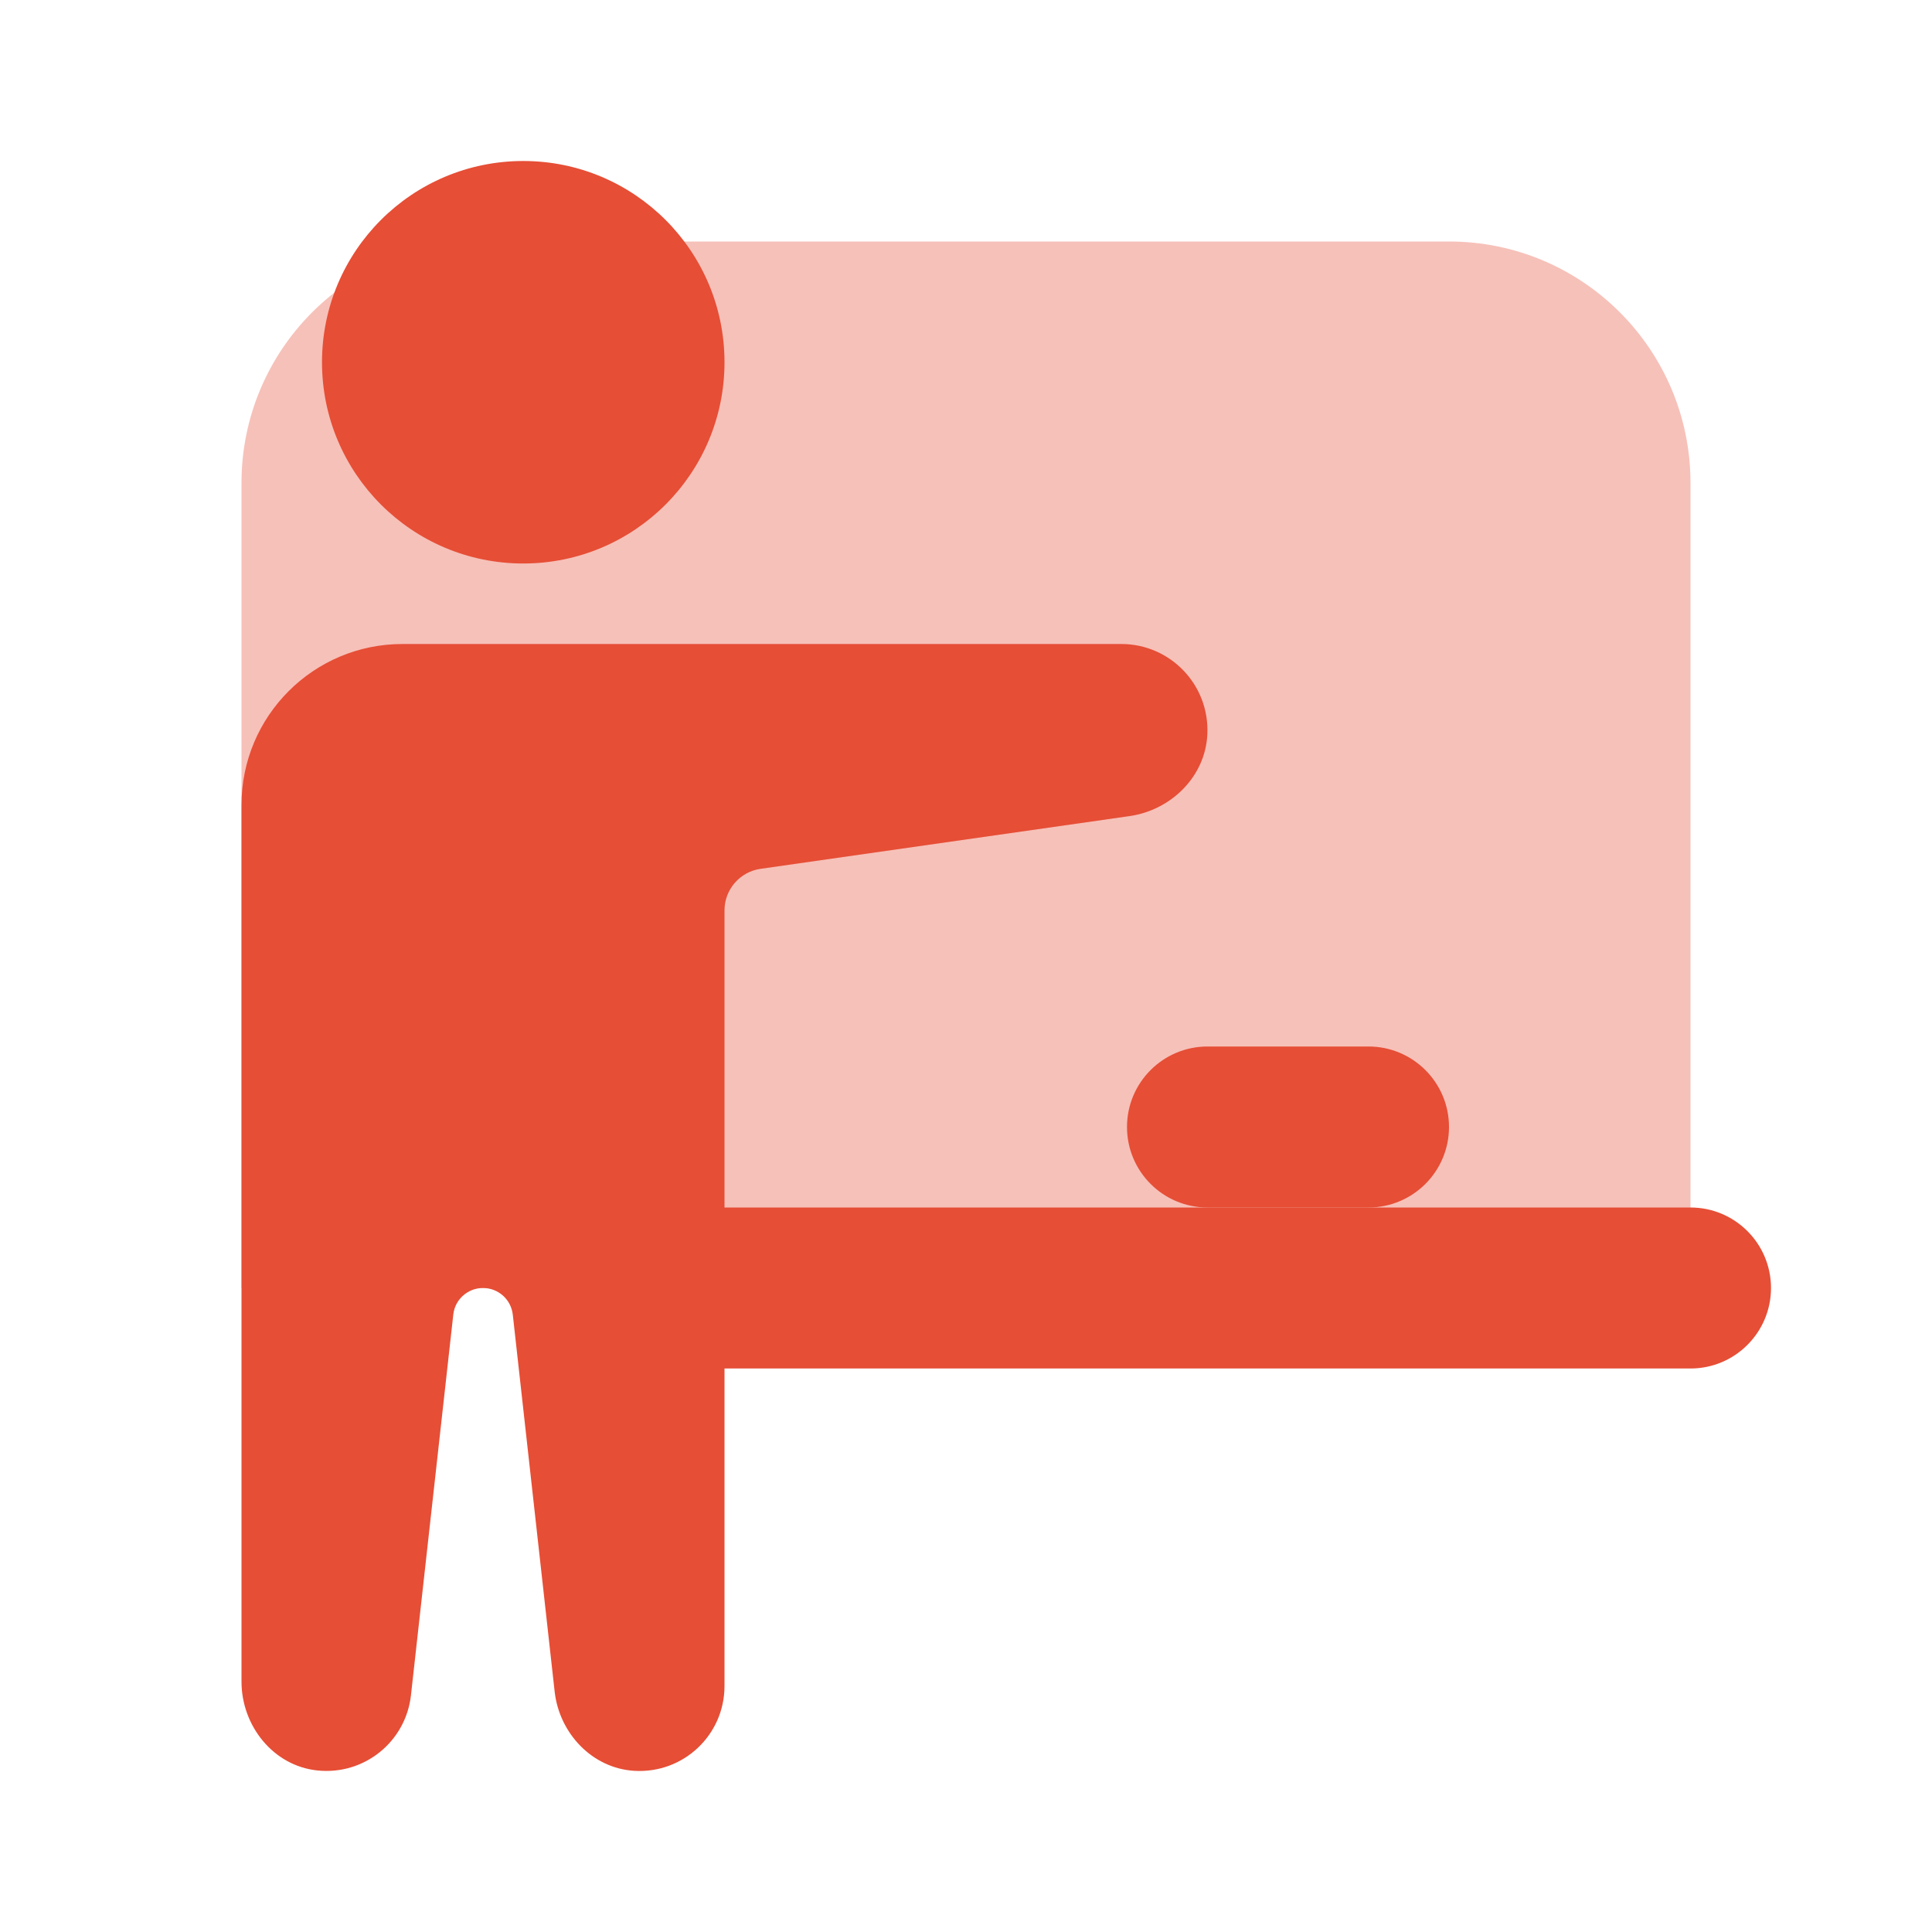
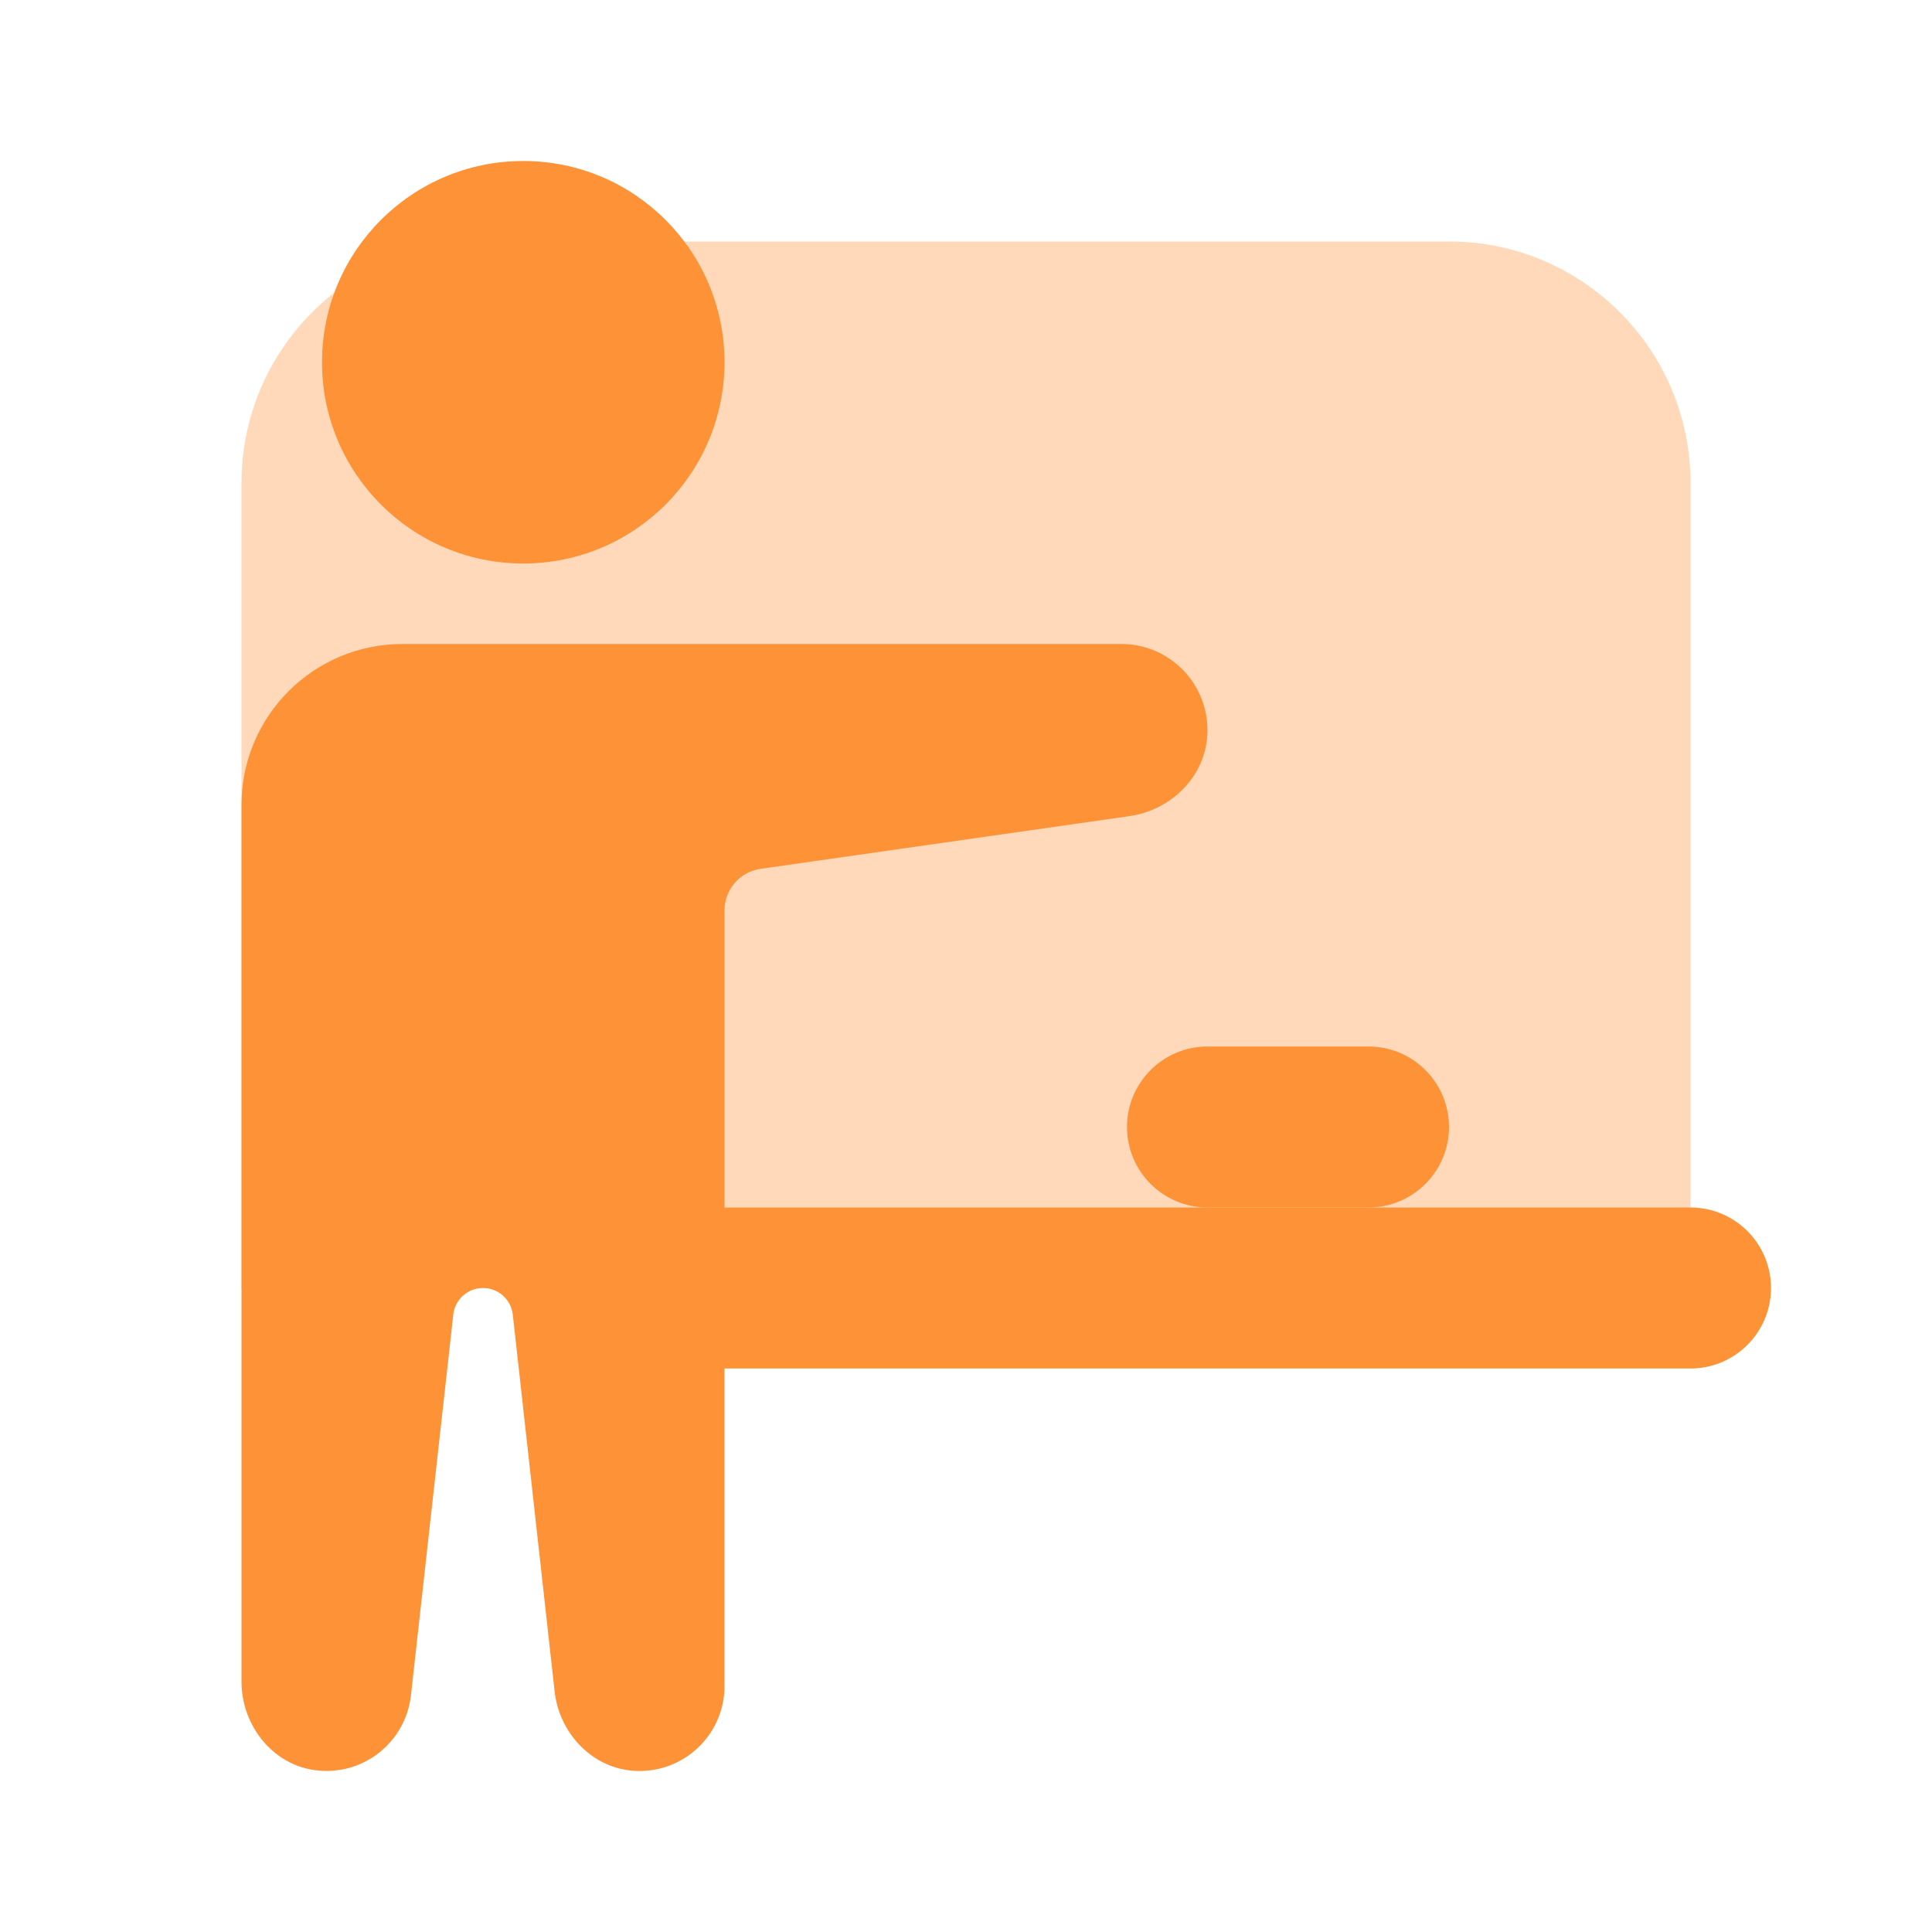
<svg xmlns="http://www.w3.org/2000/svg" width="24" height="24" viewBox="0 0 24 24" fill="none">
-   <path opacity="0.35" d="M8 16H3V6C3 4.343 4.343 3 6 3H18C19.657 3 21 4.343 21 6V16H8Z" fill="#E64E36" />
-   <path d="M6.5 7C7.881 7 9 5.881 9 4.5C9 3.119 7.881 2 6.5 2C5.119 2 4 3.119 4 4.5C4 5.881 5.119 7 6.5 7Z" fill="#E64E36" />
-   <path d="M13.929 8H5C3.895 8 3 8.895 3 10V20.89C3 21.438 3.394 21.935 3.94 21.993C4.527 22.056 5.041 21.633 5.105 21.06L5.631 16.33C5.651 16.143 5.81 16 6 16C6.19 16 6.349 16.143 6.37 16.331L6.89 21.013C6.948 21.533 7.358 21.967 7.88 21.998C8.493 22.034 9 21.549 9 20.945V11.309C9 11.05 9.191 10.83 9.447 10.793L14.031 10.138C14.549 10.064 14.973 9.646 14.998 9.124C15.028 8.508 14.538 8 13.929 8Z" fill="#E64E36" />
-   <path d="M17 15H15C14.448 15 14 14.552 14 14C14 13.448 14.448 13 15 13H17C17.552 13 18 13.448 18 14C18 14.552 17.552 15 17 15Z" fill="#E64E36" />
-   <path d="M21 17H8V15H21C21.552 15 22 15.448 22 16C22 16.552 21.552 17 21 17Z" fill="#E64E36" />
+   <path opacity="0.35" d="M8 16H3V6C3 4.343 4.343 3 6 3H18C19.657 3 21 4.343 21 6V16H8Z" fill="#fe9236" />
+   <path d="M6.5 7C7.881 7 9 5.881 9 4.5C9 3.119 7.881 2 6.5 2C5.119 2 4 3.119 4 4.5C4 5.881 5.119 7 6.5 7Z" fill="#fe9236" />
+   <path d="M13.929 8H5C3.895 8 3 8.895 3 10V20.89C3 21.438 3.394 21.935 3.94 21.993C4.527 22.056 5.041 21.633 5.105 21.06L5.631 16.33C5.651 16.143 5.81 16 6 16C6.19 16 6.349 16.143 6.37 16.331L6.89 21.013C6.948 21.533 7.358 21.967 7.88 21.998C8.493 22.034 9 21.549 9 20.945V11.309C9 11.05 9.191 10.83 9.447 10.793L14.031 10.138C14.549 10.064 14.973 9.646 14.998 9.124C15.028 8.508 14.538 8 13.929 8Z" fill="#fe9236" />
+   <path d="M17 15H15C14.448 15 14 14.552 14 14C14 13.448 14.448 13 15 13H17C17.552 13 18 13.448 18 14C18 14.552 17.552 15 17 15Z" fill="#fe9236" />
+   <path d="M21 17H8V15H21C21.552 15 22 15.448 22 16C22 16.552 21.552 17 21 17Z" fill="#fe9236" />
</svg>
